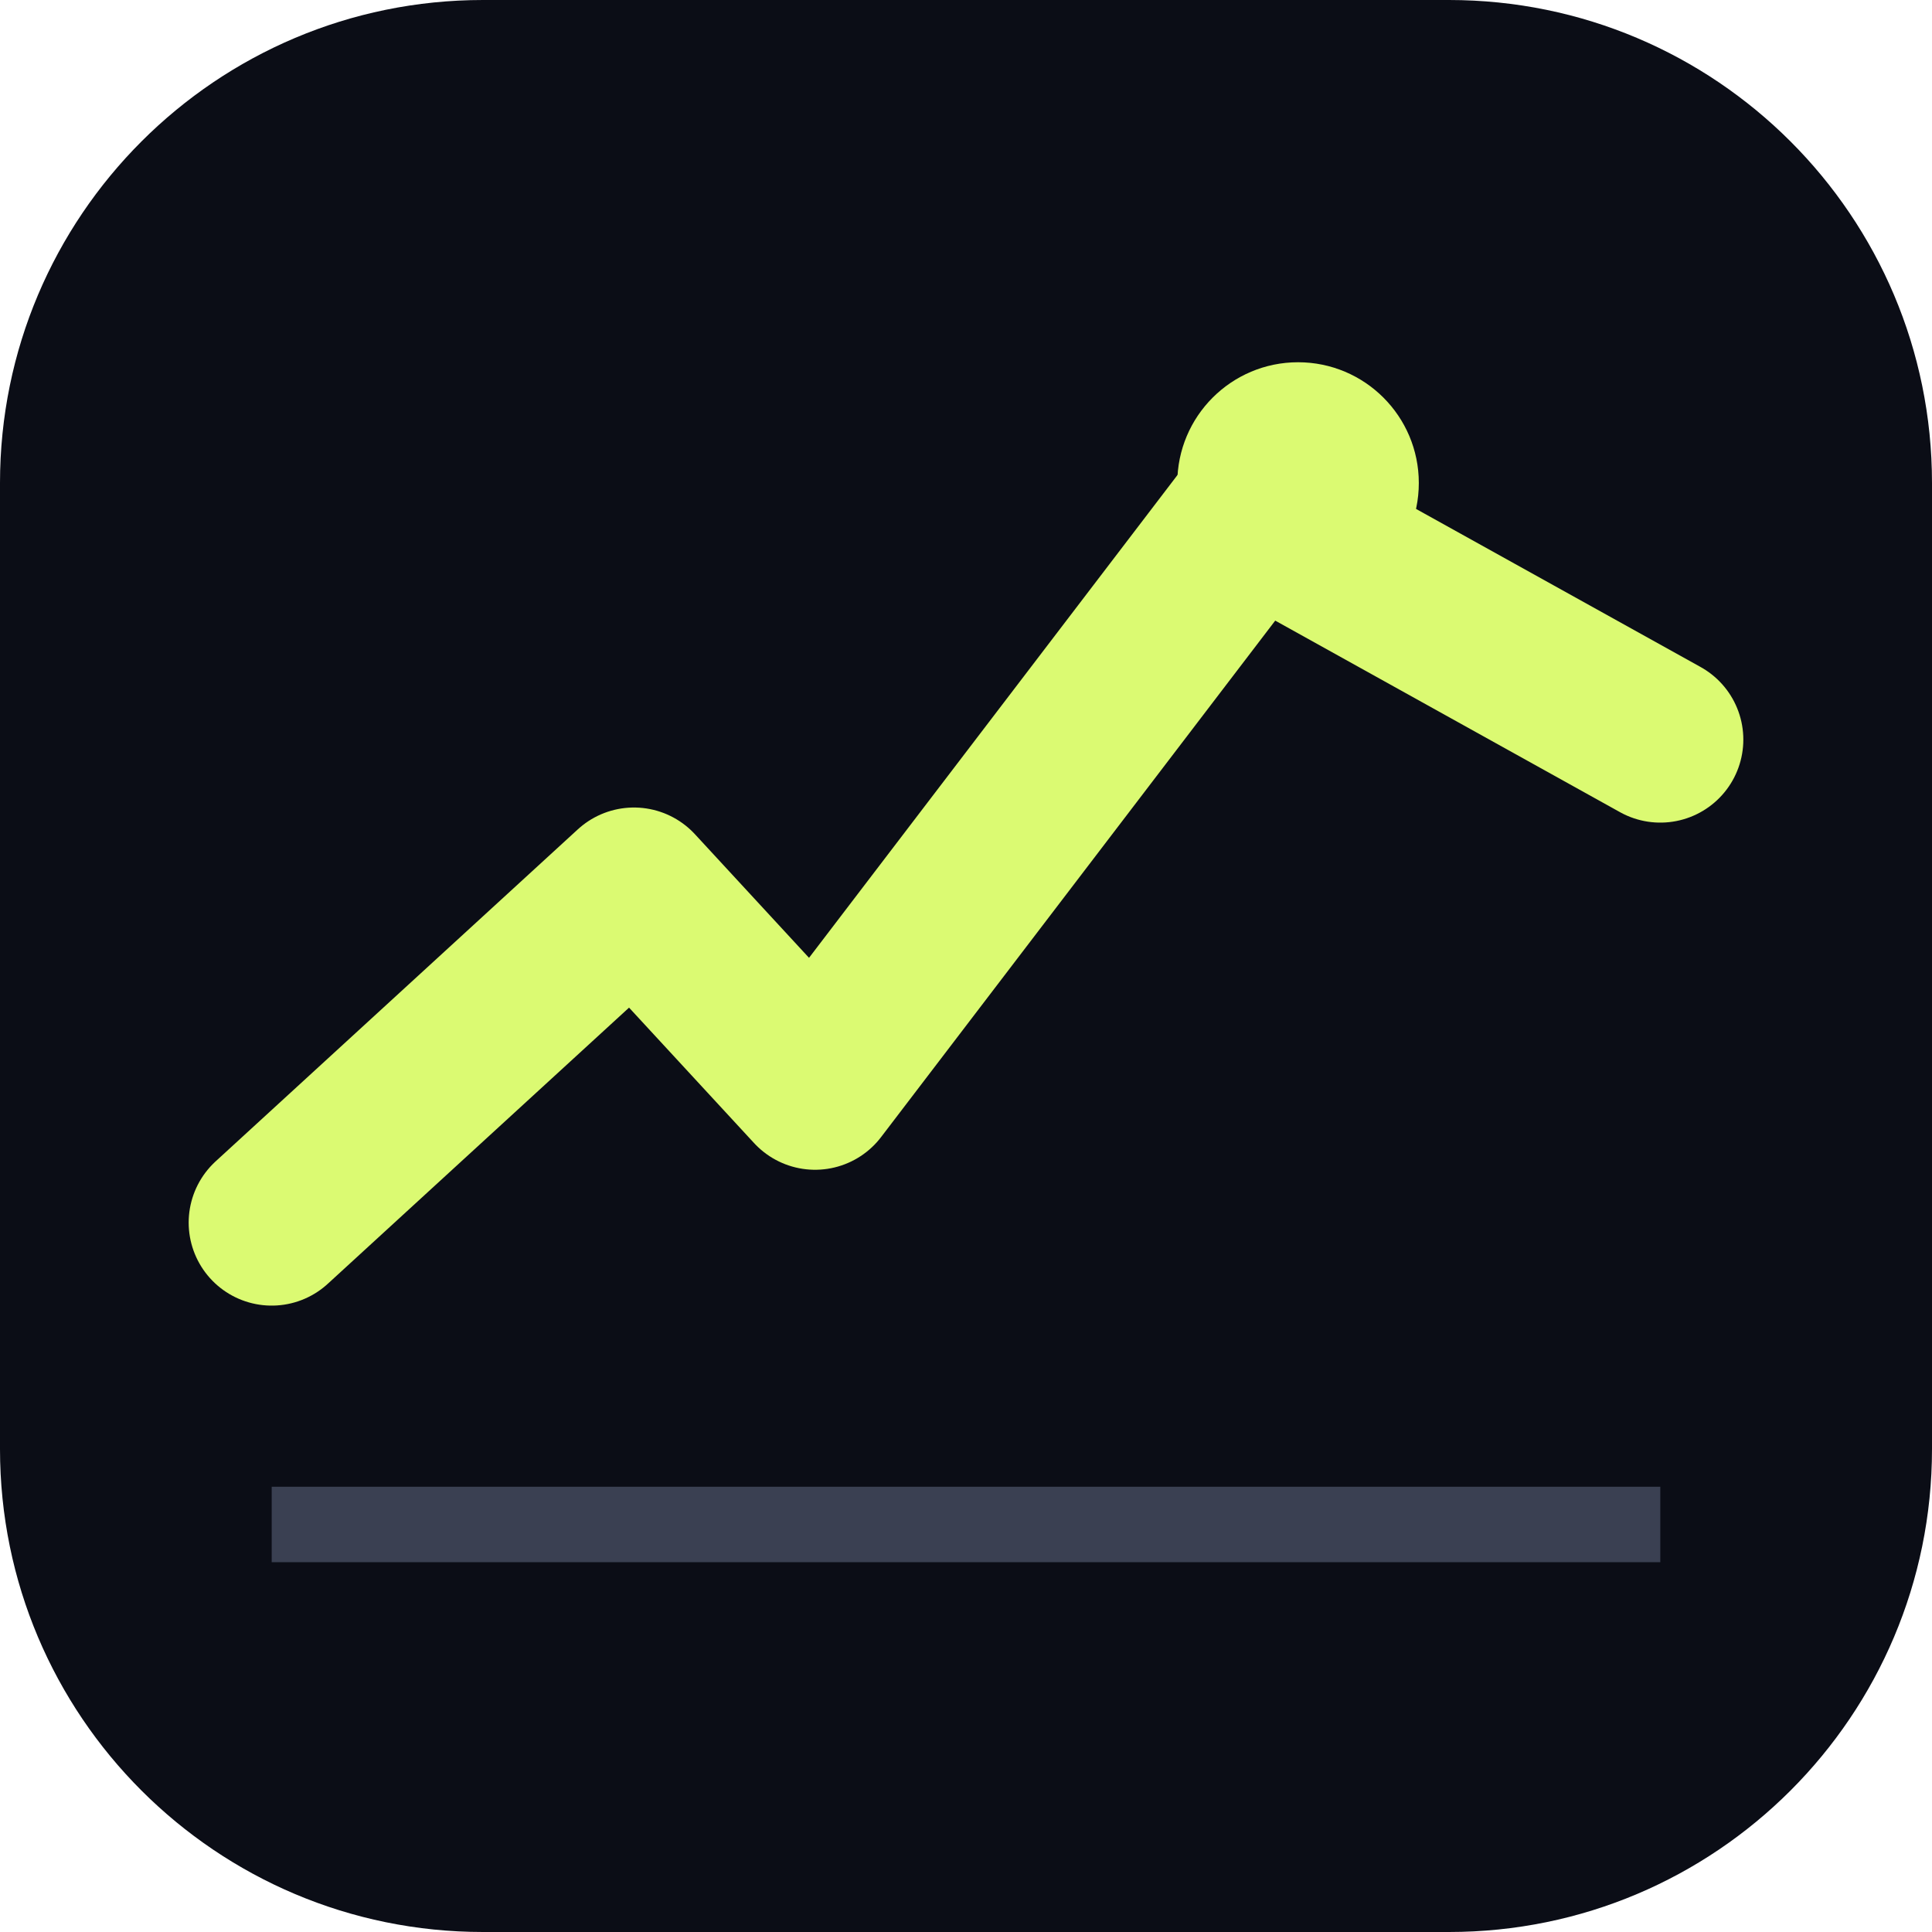
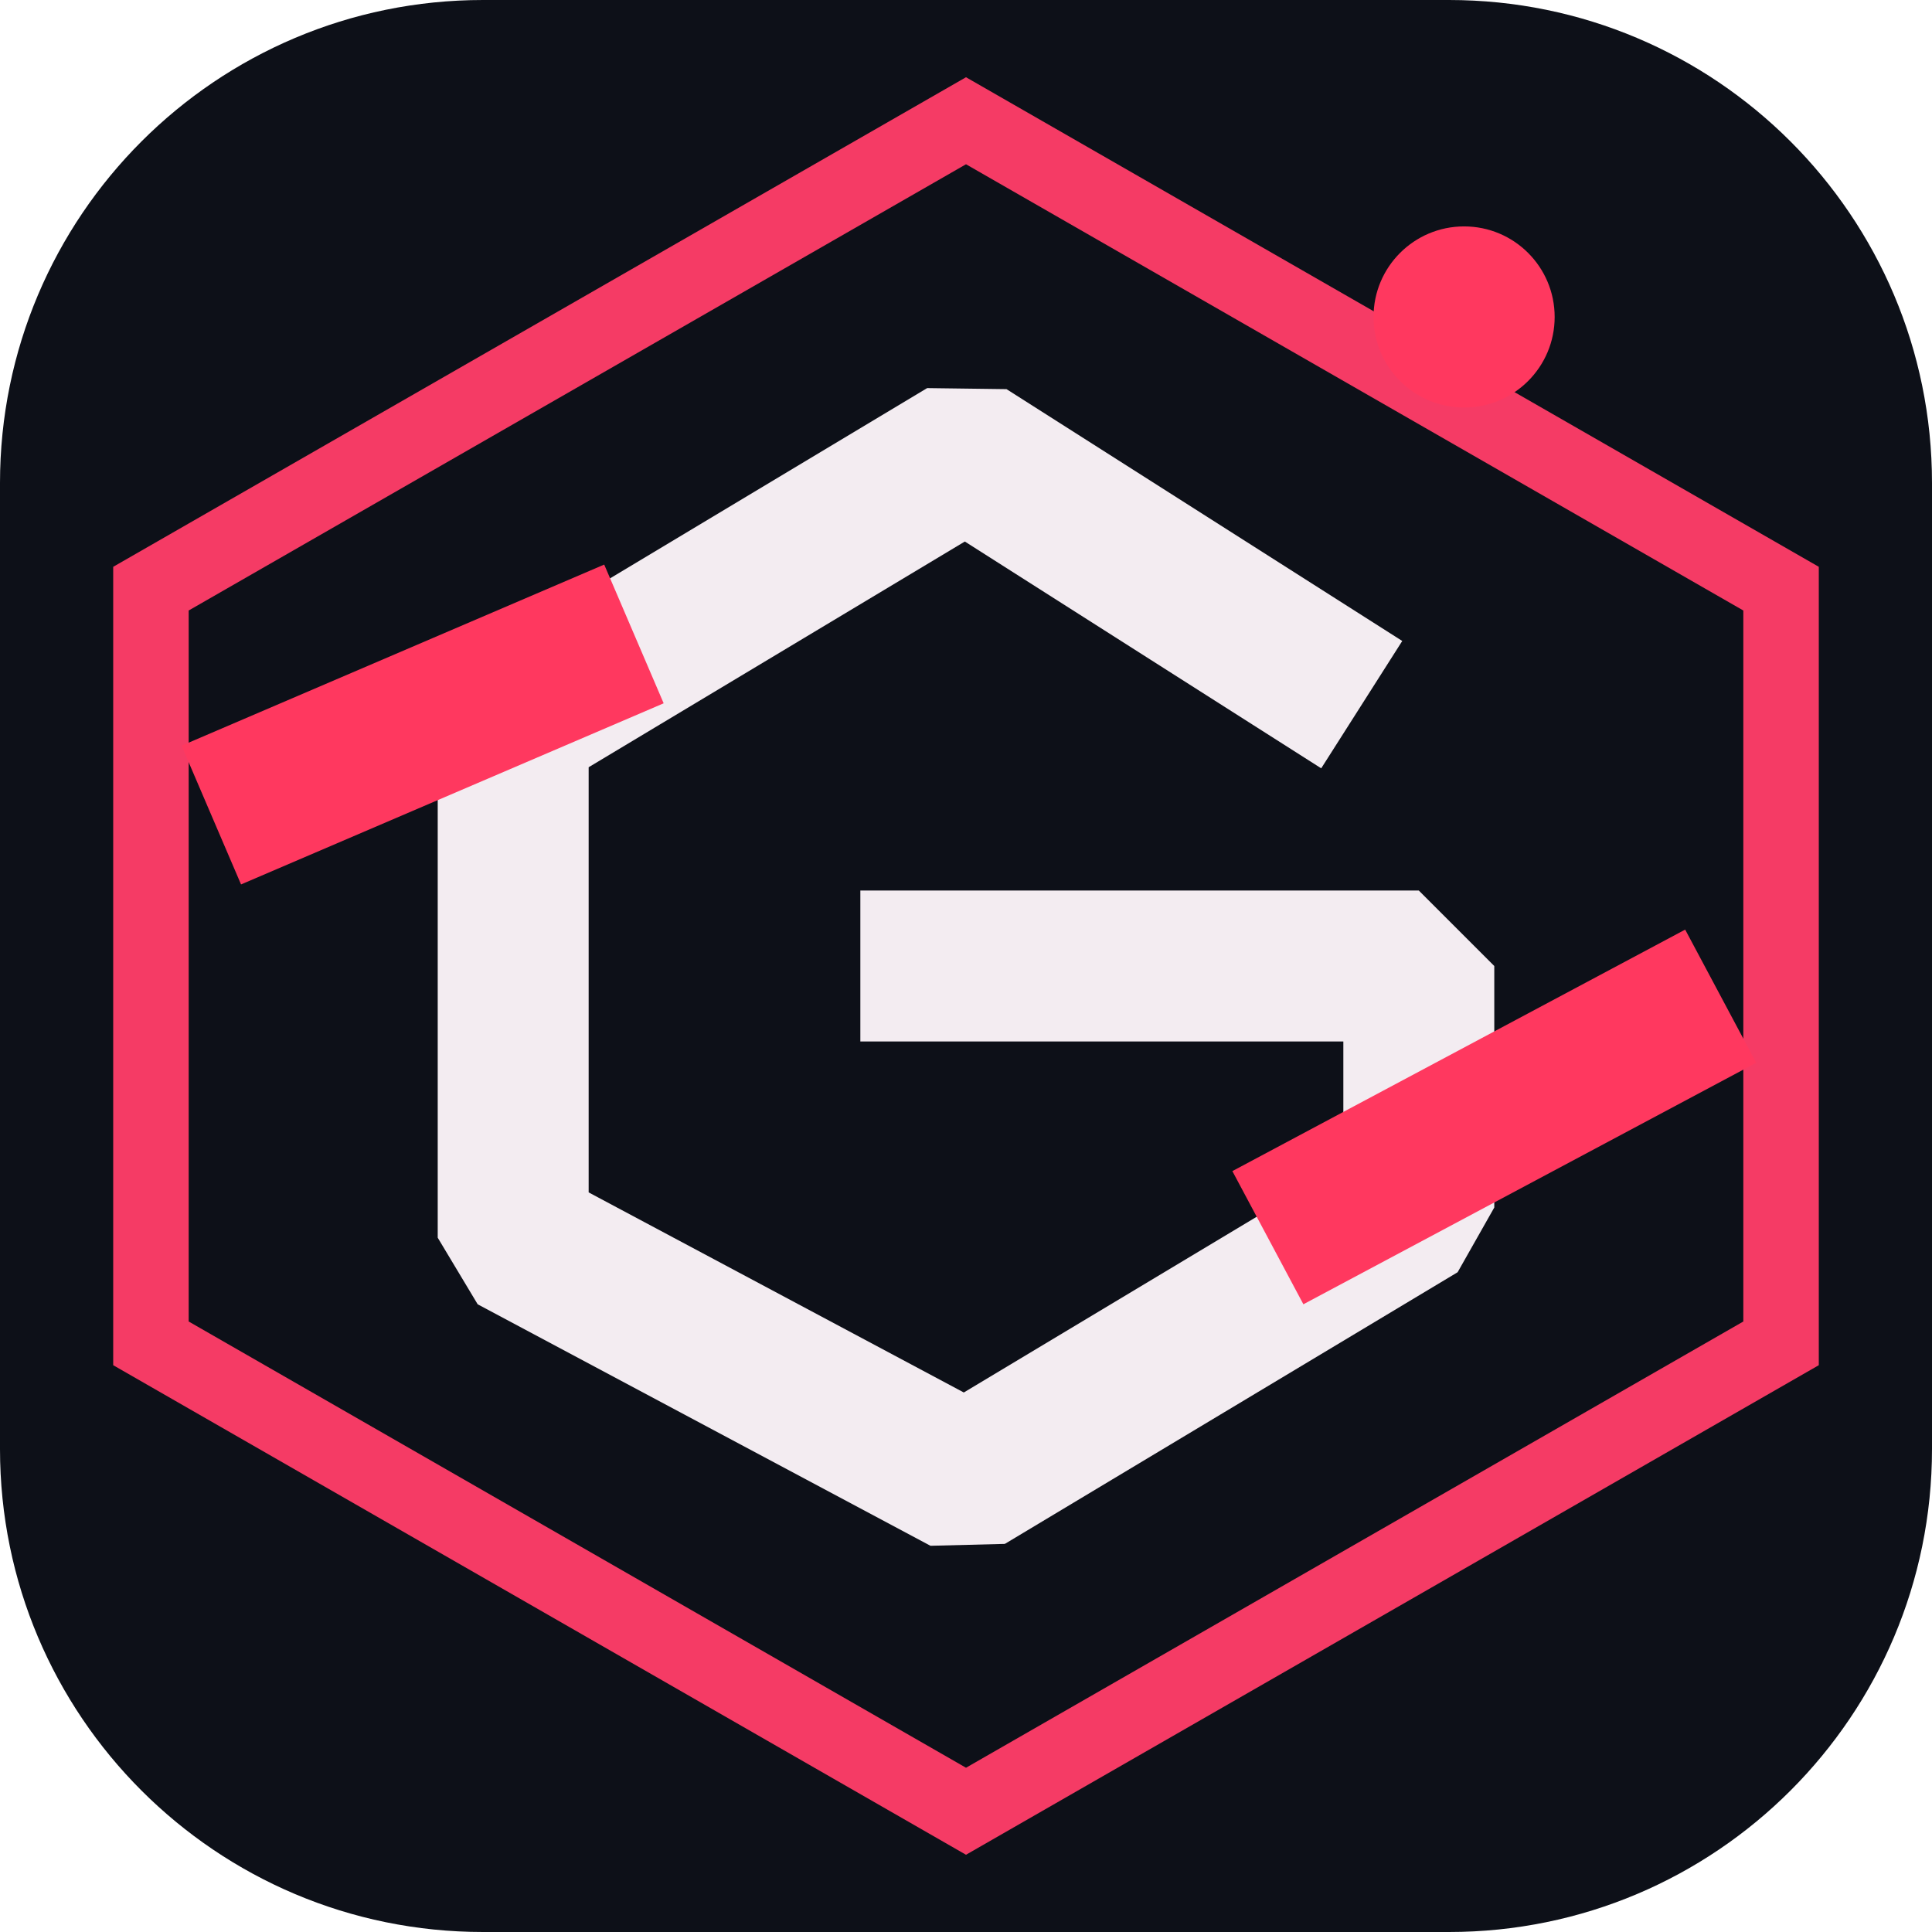
- <svg xmlns="http://www.w3.org/2000/svg" viewBox="0 0 128 128">
-   <rect width="128" height="128" rx="32" fill="#0b0d16" />
-   <path d="M18 81 42 59l12 13 29-38 27 15" stroke="#dbfa72" fill="none" stroke-width="11" stroke-linejoin="round" stroke-linecap="round" />
-   <circle cx="86" cy="32" r="8" fill="#dbfa72" />
-   <path d="M18 101h92" stroke="#3a4052" stroke-width="5" />
+ <svg xmlns="http://www.w3.org/2000/svg" width="96" height="96" viewBox="0 0 64 64">
+   <rect width="64" height="64" rx="16" fill="#0D1018" />
+   <path d="M32 4 59 19.5v25L32 60 5 44.5v-25L32 4Z" stroke="#F53B65" stroke-width="2.5" fill="none" />
+   <path d="M43 22 32 15 17 24v17l15 8 15-9V32H31" stroke="#F3ECF1" stroke-width="5" fill="none" stroke-linecap="square" stroke-linejoin="bevel" />
+   <path d="m7 27 14-6M42 41l15-8" stroke="#FF385F" stroke-width="5" />
+   <circle cx="48.5" cy="10.5" r="3" fill="#FF385F" />
</svg>
